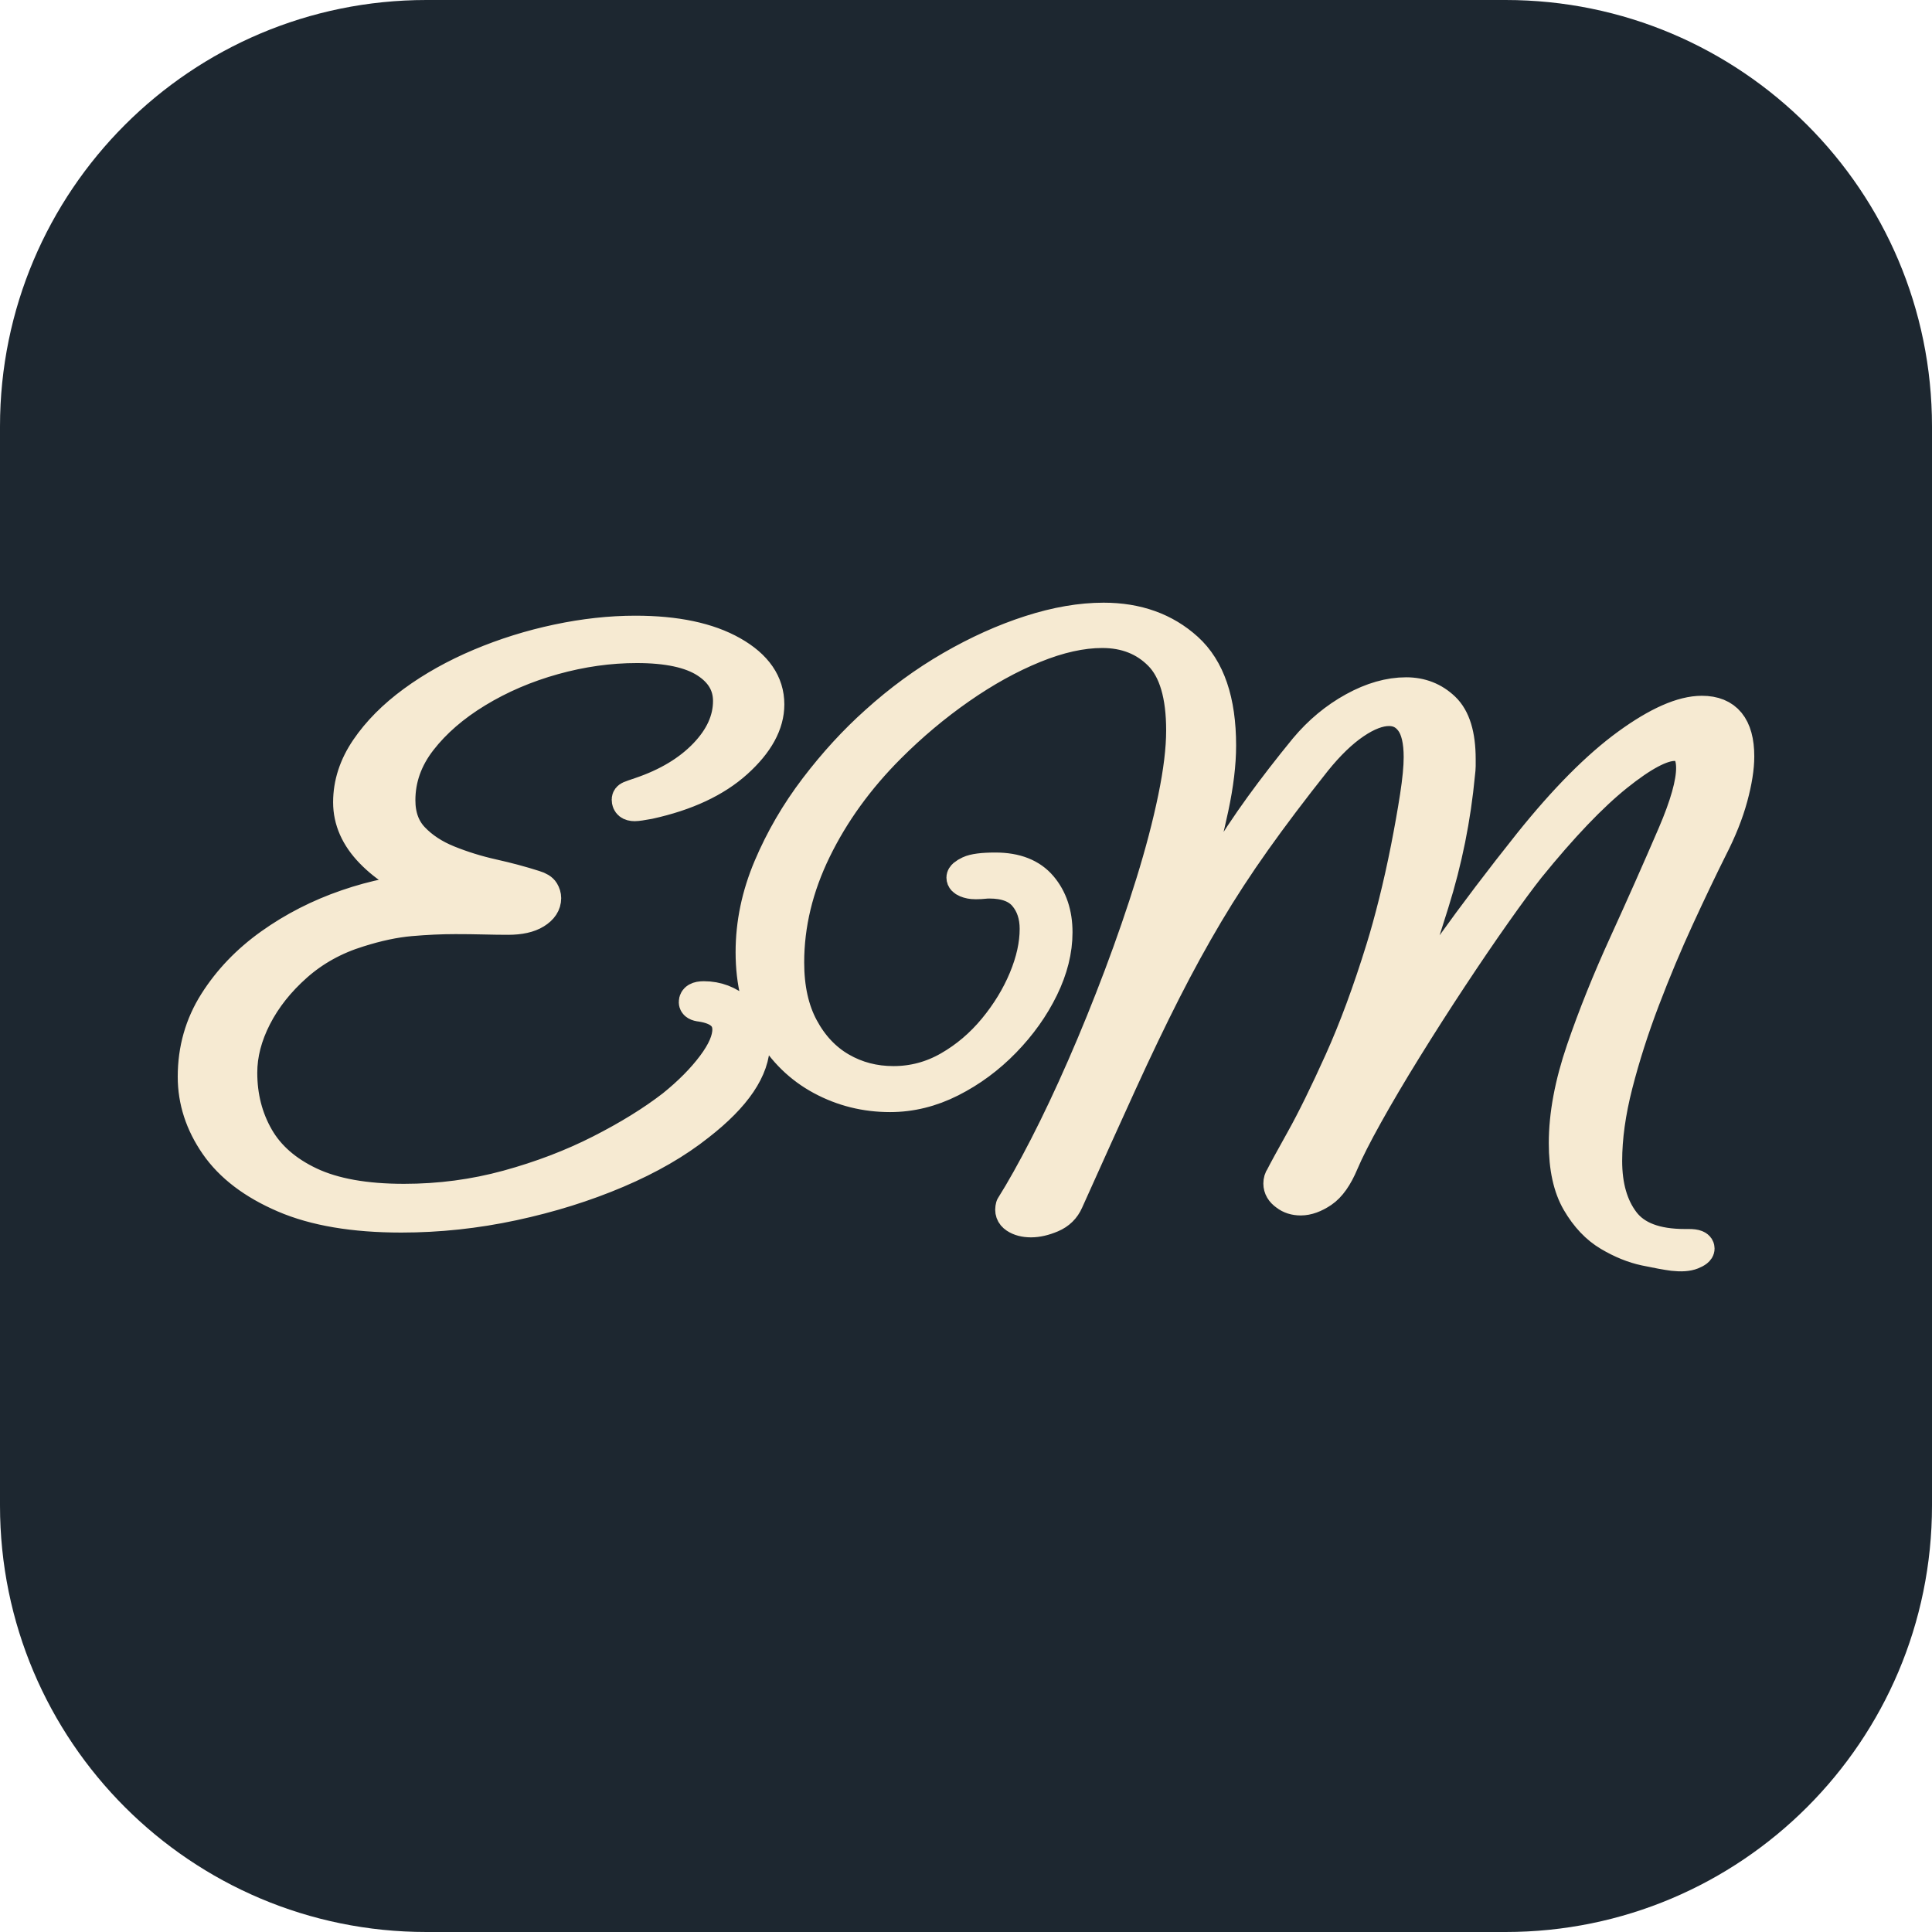
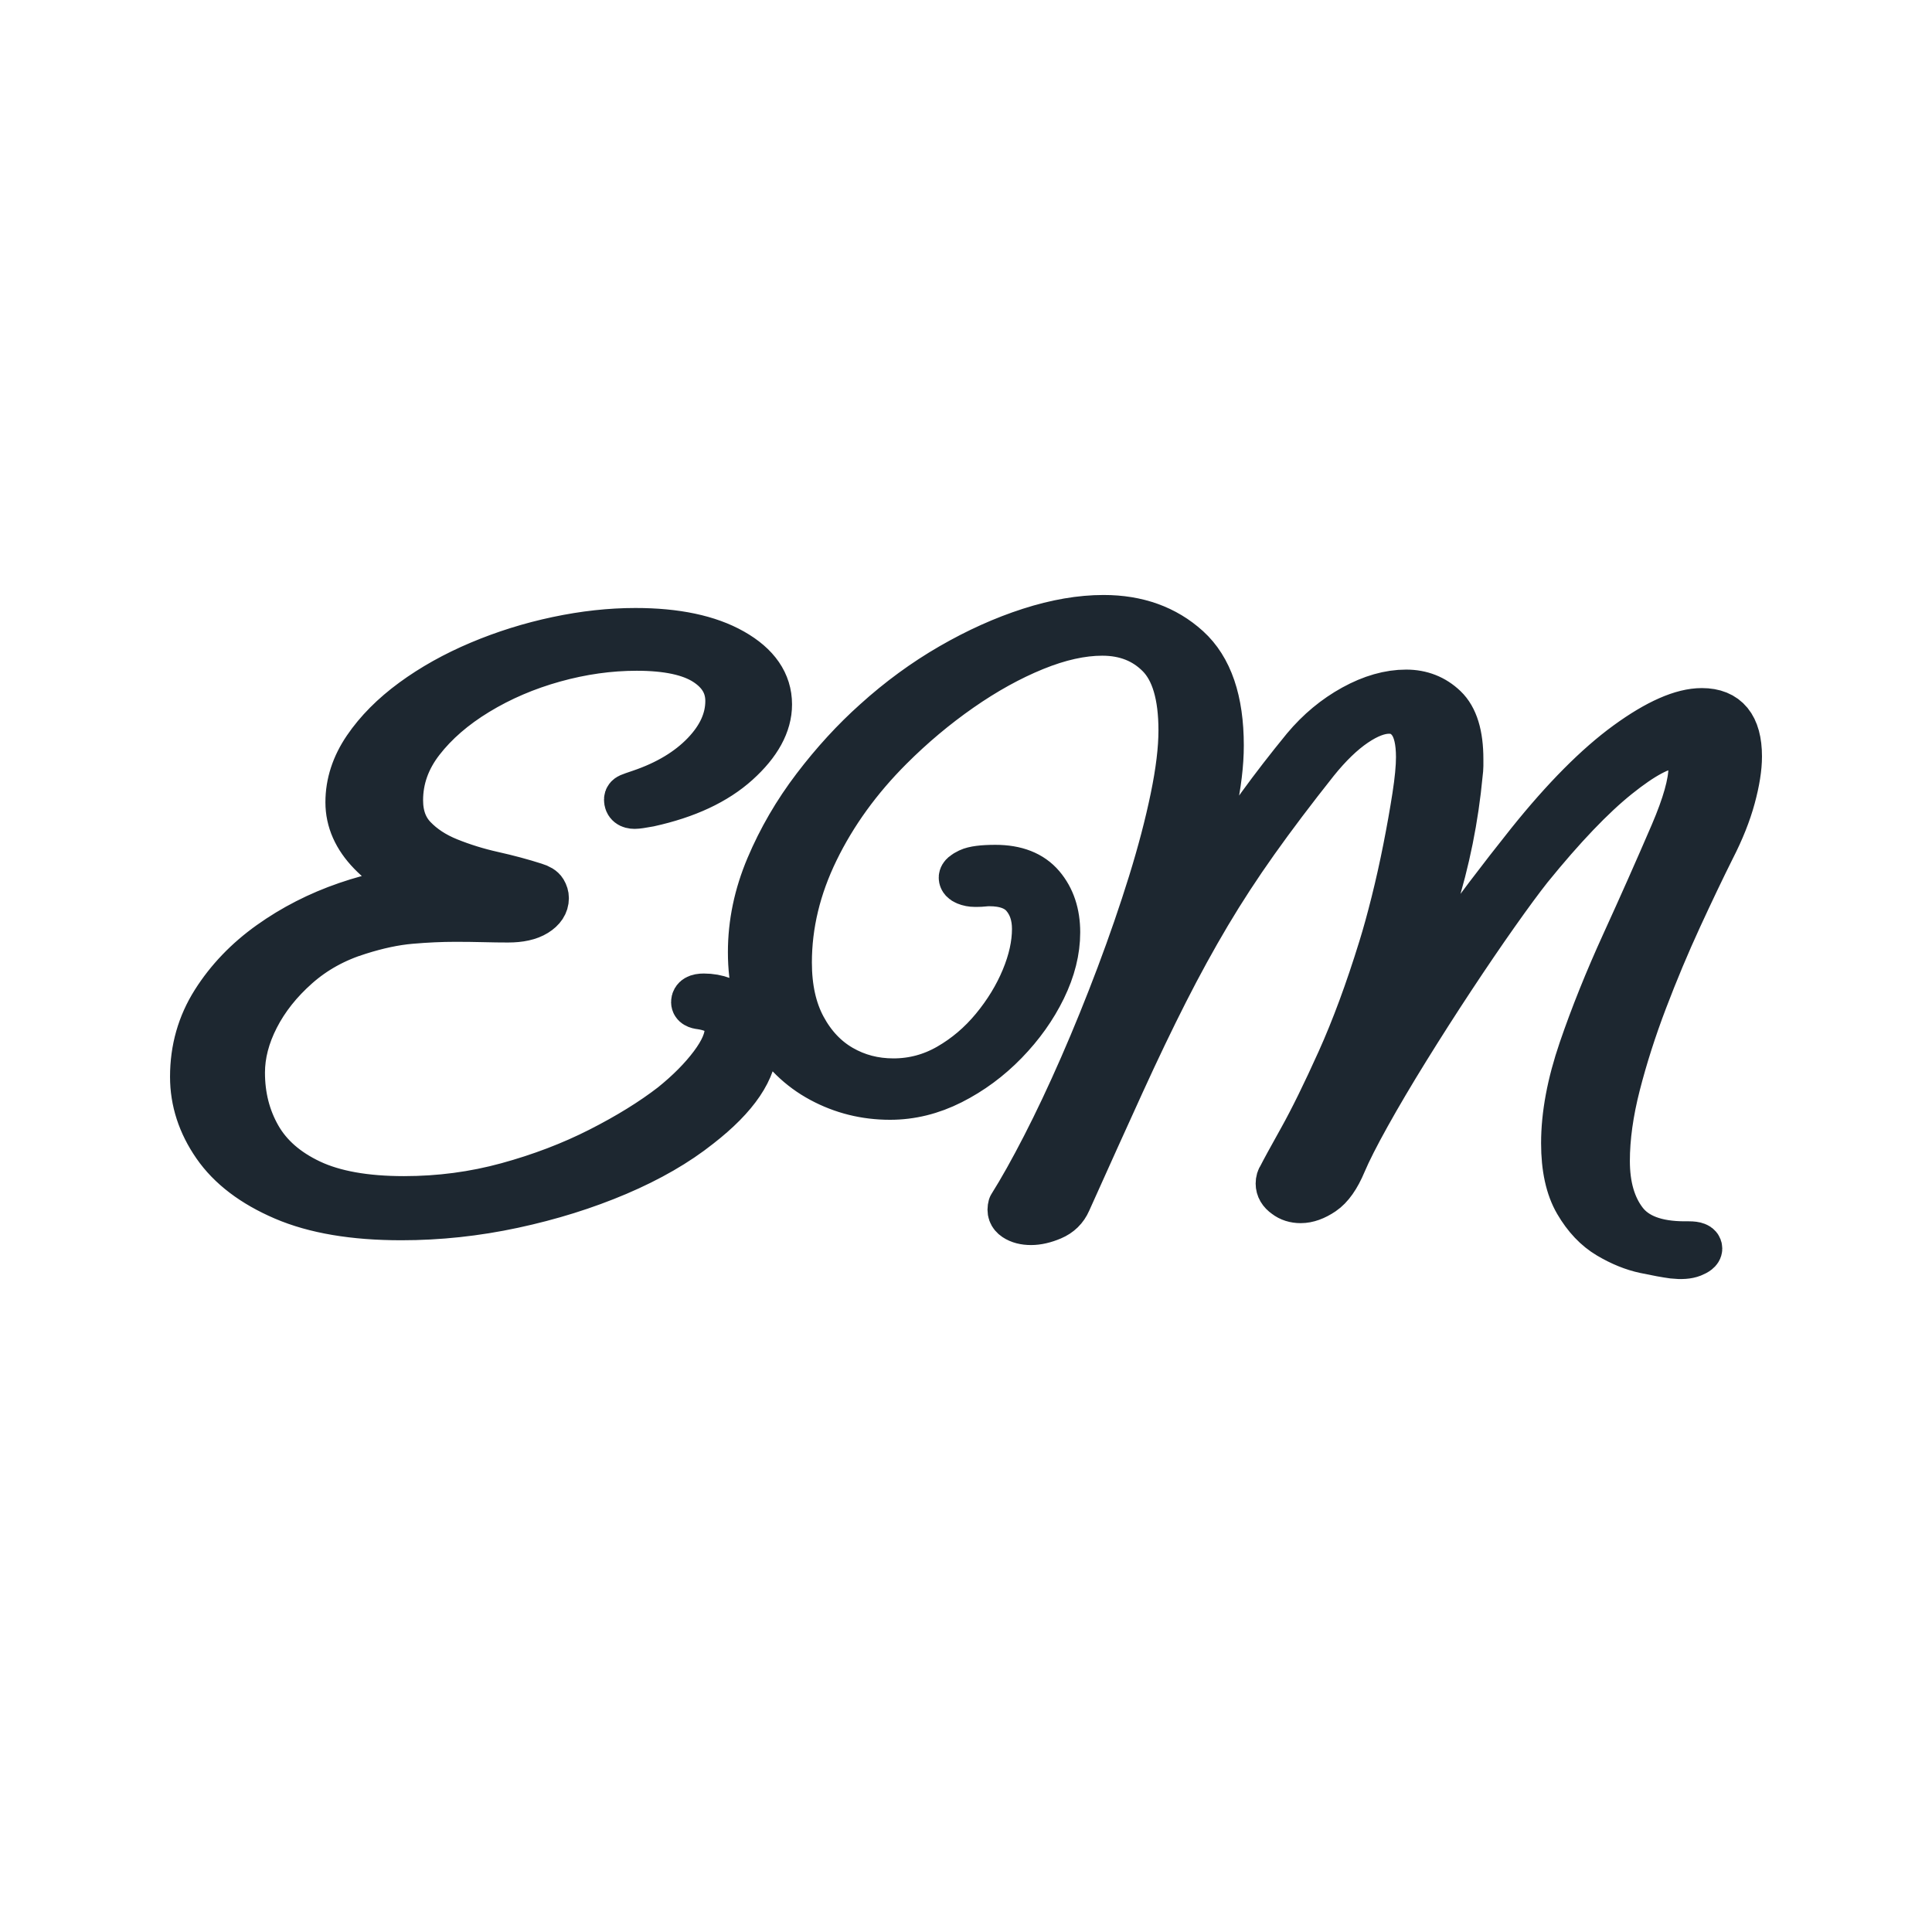
<svg xmlns="http://www.w3.org/2000/svg" viewBox="0 0 512 512" width="512" height="512">
-   <rect width="512" height="512" rx="113" fill="rgb(29, 39, 48)" />
  <g transform="translate(47.21 311.84) scale(0.1814 -0.1814)">
-     <path fill="rgb(246, 234, 210)" stroke="rgb(246, 234, 210)" stroke-width="45.2" stroke-linejoin="round" stroke-linecap="round" d="M326 -59Q222 -59 154.5 -30.0Q87 -1 54.5 46.0Q22 93 22 146Q22 206 53.0 255.0Q84 304 134.5 340.0Q185 376 246.0 397.0Q307 418 366 421Q314 440 281.5 473.5Q249 507 249 547Q249 588 274.5 625.5Q300 663 343.0 694.5Q386 726 440.5 749.0Q495 772 554.0 784.5Q613 797 668 797Q757 797 810.0 767.0Q863 737 863 690Q863 647 816.5 605.0Q770 563 688 545Q672 542 667 542Q656 542 656 551Q656 554 659.5 555.5Q663 557 675 561Q734 581 769.0 617.5Q804 654 804 695Q804 730 770.5 751.5Q737 773 670 773Q610 773 549.0 756.0Q488 739 437.0 708.0Q386 677 355.0 637.0Q324 597 324 550Q324 516 344.0 495.0Q364 474 395.0 461.5Q426 449 459.5 441.5Q493 434 521 425Q531 422 534.0 417.0Q537 412 537 407Q537 394 522.5 385.0Q508 376 482 376Q466 376 446.5 376.5Q427 377 405 377Q374 377 339.5 374.0Q305 371 264 358Q212 342 173.5 308.0Q135 274 114.0 233.0Q93 192 93 152Q93 100 117.0 58.0Q141 16 193.0 -8.5Q245 -33 330 -33Q408 -33 481.0 -13.0Q554 7 616.0 38.5Q678 70 722 104Q758 133 780.5 163.0Q803 193 803 215Q803 243 764 249Q754 250 754 255Q754 263 768 263Q797 263 819.5 243.5Q842 224 842 195Q842 138 761 75Q712 36 641.5 6.0Q571 -24 489.5 -41.5Q408 -59 326 -59ZM2184 -115Q2169 -113 2143.0 -107.5Q2117 -102 2090.0 -86.0Q2063 -70 2044.0 -37.5Q2025 -5 2025 49Q2025 111 2050.5 185.5Q2076 260 2113.0 341.0Q2150 422 2184 501Q2211 564 2211 597Q2211 630 2186 630Q2158 630 2102.5 585.5Q2047 541 1974 451Q1955 427 1925.0 384.5Q1895 342 1861.0 290.5Q1827 239 1794.5 186.5Q1762 134 1737.5 90.0Q1713 46 1702 20Q1689 -11 1672.0 -22.5Q1655 -34 1640 -34Q1627 -34 1618 -27Q1608 -20 1608 -10Q1608 -4 1611 0Q1617 12 1641.0 55.0Q1665 98 1697.0 169.0Q1729 240 1758 334Q1767 363 1776.5 401.0Q1786 439 1794.0 479.5Q1802 520 1807.5 555.5Q1813 591 1813 613Q1813 648 1801.0 664.5Q1789 681 1769 681Q1747 681 1719.0 662.0Q1691 643 1662 607Q1612 544 1574.0 490.5Q1536 437 1504.5 384.0Q1473 331 1442.5 271.0Q1412 211 1378.0 136.5Q1344 62 1300 -36Q1293 -52 1276.5 -59.0Q1260 -66 1246 -66Q1232 -66 1223.0 -60.0Q1214 -54 1217 -43Q1239 -8 1266.0 44.5Q1293 97 1321.0 161.0Q1349 225 1375.0 294.0Q1401 363 1421.5 429.0Q1442 495 1454.0 553.0Q1466 611 1466 652Q1466 729 1433.5 762.0Q1401 795 1350 795Q1305 795 1251.0 773.0Q1197 751 1142.5 713.0Q1088 675 1040 627Q971 558 931.5 477.0Q892 396 892 313Q892 257 913.0 218.0Q934 179 968.5 159.0Q1003 139 1045 139Q1088 139 1125.5 160.5Q1163 182 1191.5 216.5Q1220 251 1236.0 289.5Q1252 328 1252 362Q1252 391 1236.0 410.0Q1220 429 1185 429Q1181 429 1176.5 428.5Q1172 428 1167 428H1164Q1157 428 1151.0 430.5Q1145 433 1145 437Q1145 441 1155.5 446.0Q1166 451 1194 451Q1239 451 1261.5 424.5Q1284 398 1284 357Q1284 317 1263.5 275.0Q1243 233 1208.0 197.0Q1173 161 1129.5 139.0Q1086 117 1040 117Q986 117 939.5 142.0Q893 167 865.0 214.5Q837 262 837 328Q837 391 863.0 452.5Q889 514 930.5 568.5Q972 623 1019 665Q1071 712 1129.0 745.5Q1187 779 1244.5 797.5Q1302 816 1352 816Q1426 816 1474.5 772.0Q1523 728 1523 630Q1523 590 1512.0 538.5Q1501 487 1486.0 435.5Q1471 384 1457 344H1459Q1495 409 1523.5 455.5Q1552 502 1581.0 542.0Q1610 582 1646 626Q1677 663 1717.0 685.0Q1757 707 1794 707Q1827 707 1850.0 685.0Q1873 663 1873 610Q1873 604 1873.0 600.0Q1873 596 1872 588Q1863 492 1834.0 399.5Q1805 307 1774 213Q1805 261 1858.0 335.0Q1911 409 1974 488Q2051 584 2117.0 632.0Q2183 680 2226 680Q2280 680 2280 614Q2280 589 2270.5 554.0Q2261 519 2241 480Q2219 436 2192.5 378.5Q2166 321 2142.0 258.0Q2118 195 2102.5 134.5Q2087 74 2087 23Q2087 -32 2112.5 -65.5Q2138 -99 2201 -99H2207Q2222 -99 2222 -105Q2222 -109 2212.0 -113.0Q2202 -117 2184 -115Z" />
+     <path fill="rgb(29, 39, 48)" stroke="rgb(29, 39, 48)" stroke-width="67.7" stroke-linejoin="round" stroke-linecap="round" d="M326 -59Q222 -59 154.5 -30.0Q87 -1 54.5 46.0Q22 93 22 146Q22 206 53.0 255.0Q84 304 134.5 340.0Q185 376 246.0 397.0Q307 418 366 421Q314 440 281.5 473.5Q249 507 249 547Q249 588 274.5 625.5Q300 663 343.0 694.5Q386 726 440.5 749.0Q495 772 554.0 784.5Q613 797 668 797Q757 797 810.0 767.0Q863 737 863 690Q863 647 816.5 605.0Q770 563 688 545Q672 542 667 542Q656 542 656 551Q656 554 659.5 555.5Q663 557 675 561Q734 581 769.0 617.5Q804 654 804 695Q804 730 770.5 751.5Q737 773 670 773Q610 773 549.0 756.0Q488 739 437.0 708.0Q386 677 355.0 637.0Q324 597 324 550Q324 516 344.0 495.0Q364 474 395.0 461.5Q426 449 459.5 441.5Q493 434 521 425Q531 422 534.0 417.0Q537 412 537 407Q537 394 522.5 385.0Q508 376 482 376Q466 376 446.5 376.5Q427 377 405 377Q374 377 339.5 374.0Q305 371 264 358Q212 342 173.5 308.0Q135 274 114.0 233.0Q93 192 93 152Q93 100 117.0 58.0Q141 16 193.0 -8.5Q245 -33 330 -33Q408 -33 481.0 -13.0Q554 7 616.0 38.5Q678 70 722 104Q758 133 780.5 163.0Q803 193 803 215Q803 243 764 249Q754 250 754 255Q754 263 768 263Q797 263 819.5 243.5Q842 224 842 195Q842 138 761 75Q712 36 641.5 6.0Q571 -24 489.5 -41.5Q408 -59 326 -59ZM2184 -115Q2169 -113 2143.0 -107.5Q2117 -102 2090.0 -86.0Q2063 -70 2044.0 -37.5Q2025 -5 2025 49Q2025 111 2050.5 185.5Q2076 260 2113.0 341.0Q2150 422 2184 501Q2211 564 2211 597Q2211 630 2186 630Q2158 630 2102.5 585.5Q2047 541 1974 451Q1955 427 1925.0 384.5Q1895 342 1861.0 290.5Q1827 239 1794.5 186.5Q1762 134 1737.5 90.0Q1713 46 1702 20Q1689 -11 1672.0 -22.5Q1655 -34 1640 -34Q1627 -34 1618 -27Q1608 -20 1608 -10Q1608 -4 1611 0Q1617 12 1641.0 55.0Q1665 98 1697.0 169.0Q1729 240 1758 334Q1767 363 1776.5 401.0Q1786 439 1794.0 479.5Q1802 520 1807.5 555.5Q1813 591 1813 613Q1813 648 1801.0 664.5Q1789 681 1769 681Q1747 681 1719.0 662.0Q1691 643 1662 607Q1612 544 1574.0 490.5Q1536 437 1504.5 384.0Q1473 331 1442.5 271.0Q1412 211 1378.0 136.5Q1344 62 1300 -36Q1293 -52 1276.5 -59.0Q1260 -66 1246 -66Q1232 -66 1223.0 -60.0Q1214 -54 1217 -43Q1239 -8 1266.0 44.5Q1293 97 1321.0 161.0Q1349 225 1375.0 294.0Q1401 363 1421.5 429.0Q1442 495 1454.0 553.0Q1466 611 1466 652Q1466 729 1433.5 762.0Q1401 795 1350 795Q1305 795 1251.0 773.0Q1197 751 1142.5 713.0Q1088 675 1040 627Q971 558 931.5 477.0Q892 396 892 313Q892 257 913.0 218.0Q934 179 968.5 159.0Q1003 139 1045 139Q1088 139 1125.5 160.5Q1163 182 1191.5 216.5Q1220 251 1236.0 289.5Q1252 328 1252 362Q1252 391 1236.0 410.0Q1220 429 1185 429Q1181 429 1176.5 428.5Q1172 428 1167 428H1164Q1157 428 1151.0 430.5Q1145 433 1145 437Q1145 441 1155.5 446.0Q1166 451 1194 451Q1239 451 1261.5 424.5Q1284 398 1284 357Q1284 317 1263.5 275.0Q1243 233 1208.0 197.0Q1173 161 1129.5 139.0Q1086 117 1040 117Q986 117 939.5 142.0Q893 167 865.0 214.5Q837 262 837 328Q837 391 863.0 452.5Q889 514 930.5 568.5Q972 623 1019 665Q1071 712 1129.0 745.5Q1187 779 1244.5 797.5Q1302 816 1352 816Q1426 816 1474.5 772.0Q1523 728 1523 630Q1523 590 1512.0 538.5Q1501 487 1486.0 435.5Q1471 384 1457 344H1459Q1495 409 1523.5 455.5Q1552 502 1581.0 542.0Q1610 582 1646 626Q1677 663 1717.0 685.0Q1757 707 1794 707Q1827 707 1850.0 685.0Q1873 663 1873 610Q1873 604 1873.0 600.0Q1873 596 1872 588Q1863 492 1834.0 399.5Q1805 307 1774 213Q1805 261 1858.0 335.0Q1911 409 1974 488Q2051 584 2117.0 632.0Q2183 680 2226 680Q2280 680 2280 614Q2280 589 2270.5 554.0Q2261 519 2241 480Q2219 436 2192.5 378.5Q2166 321 2142.0 258.0Q2118 195 2102.5 134.5Q2087 74 2087 23Q2087 -32 2112.5 -65.5Q2138 -99 2201 -99H2207Q2222 -99 2222 -105Q2222 -109 2212.0 -113.0Q2202 -117 2184 -115Z" />
  </g>
</svg>
